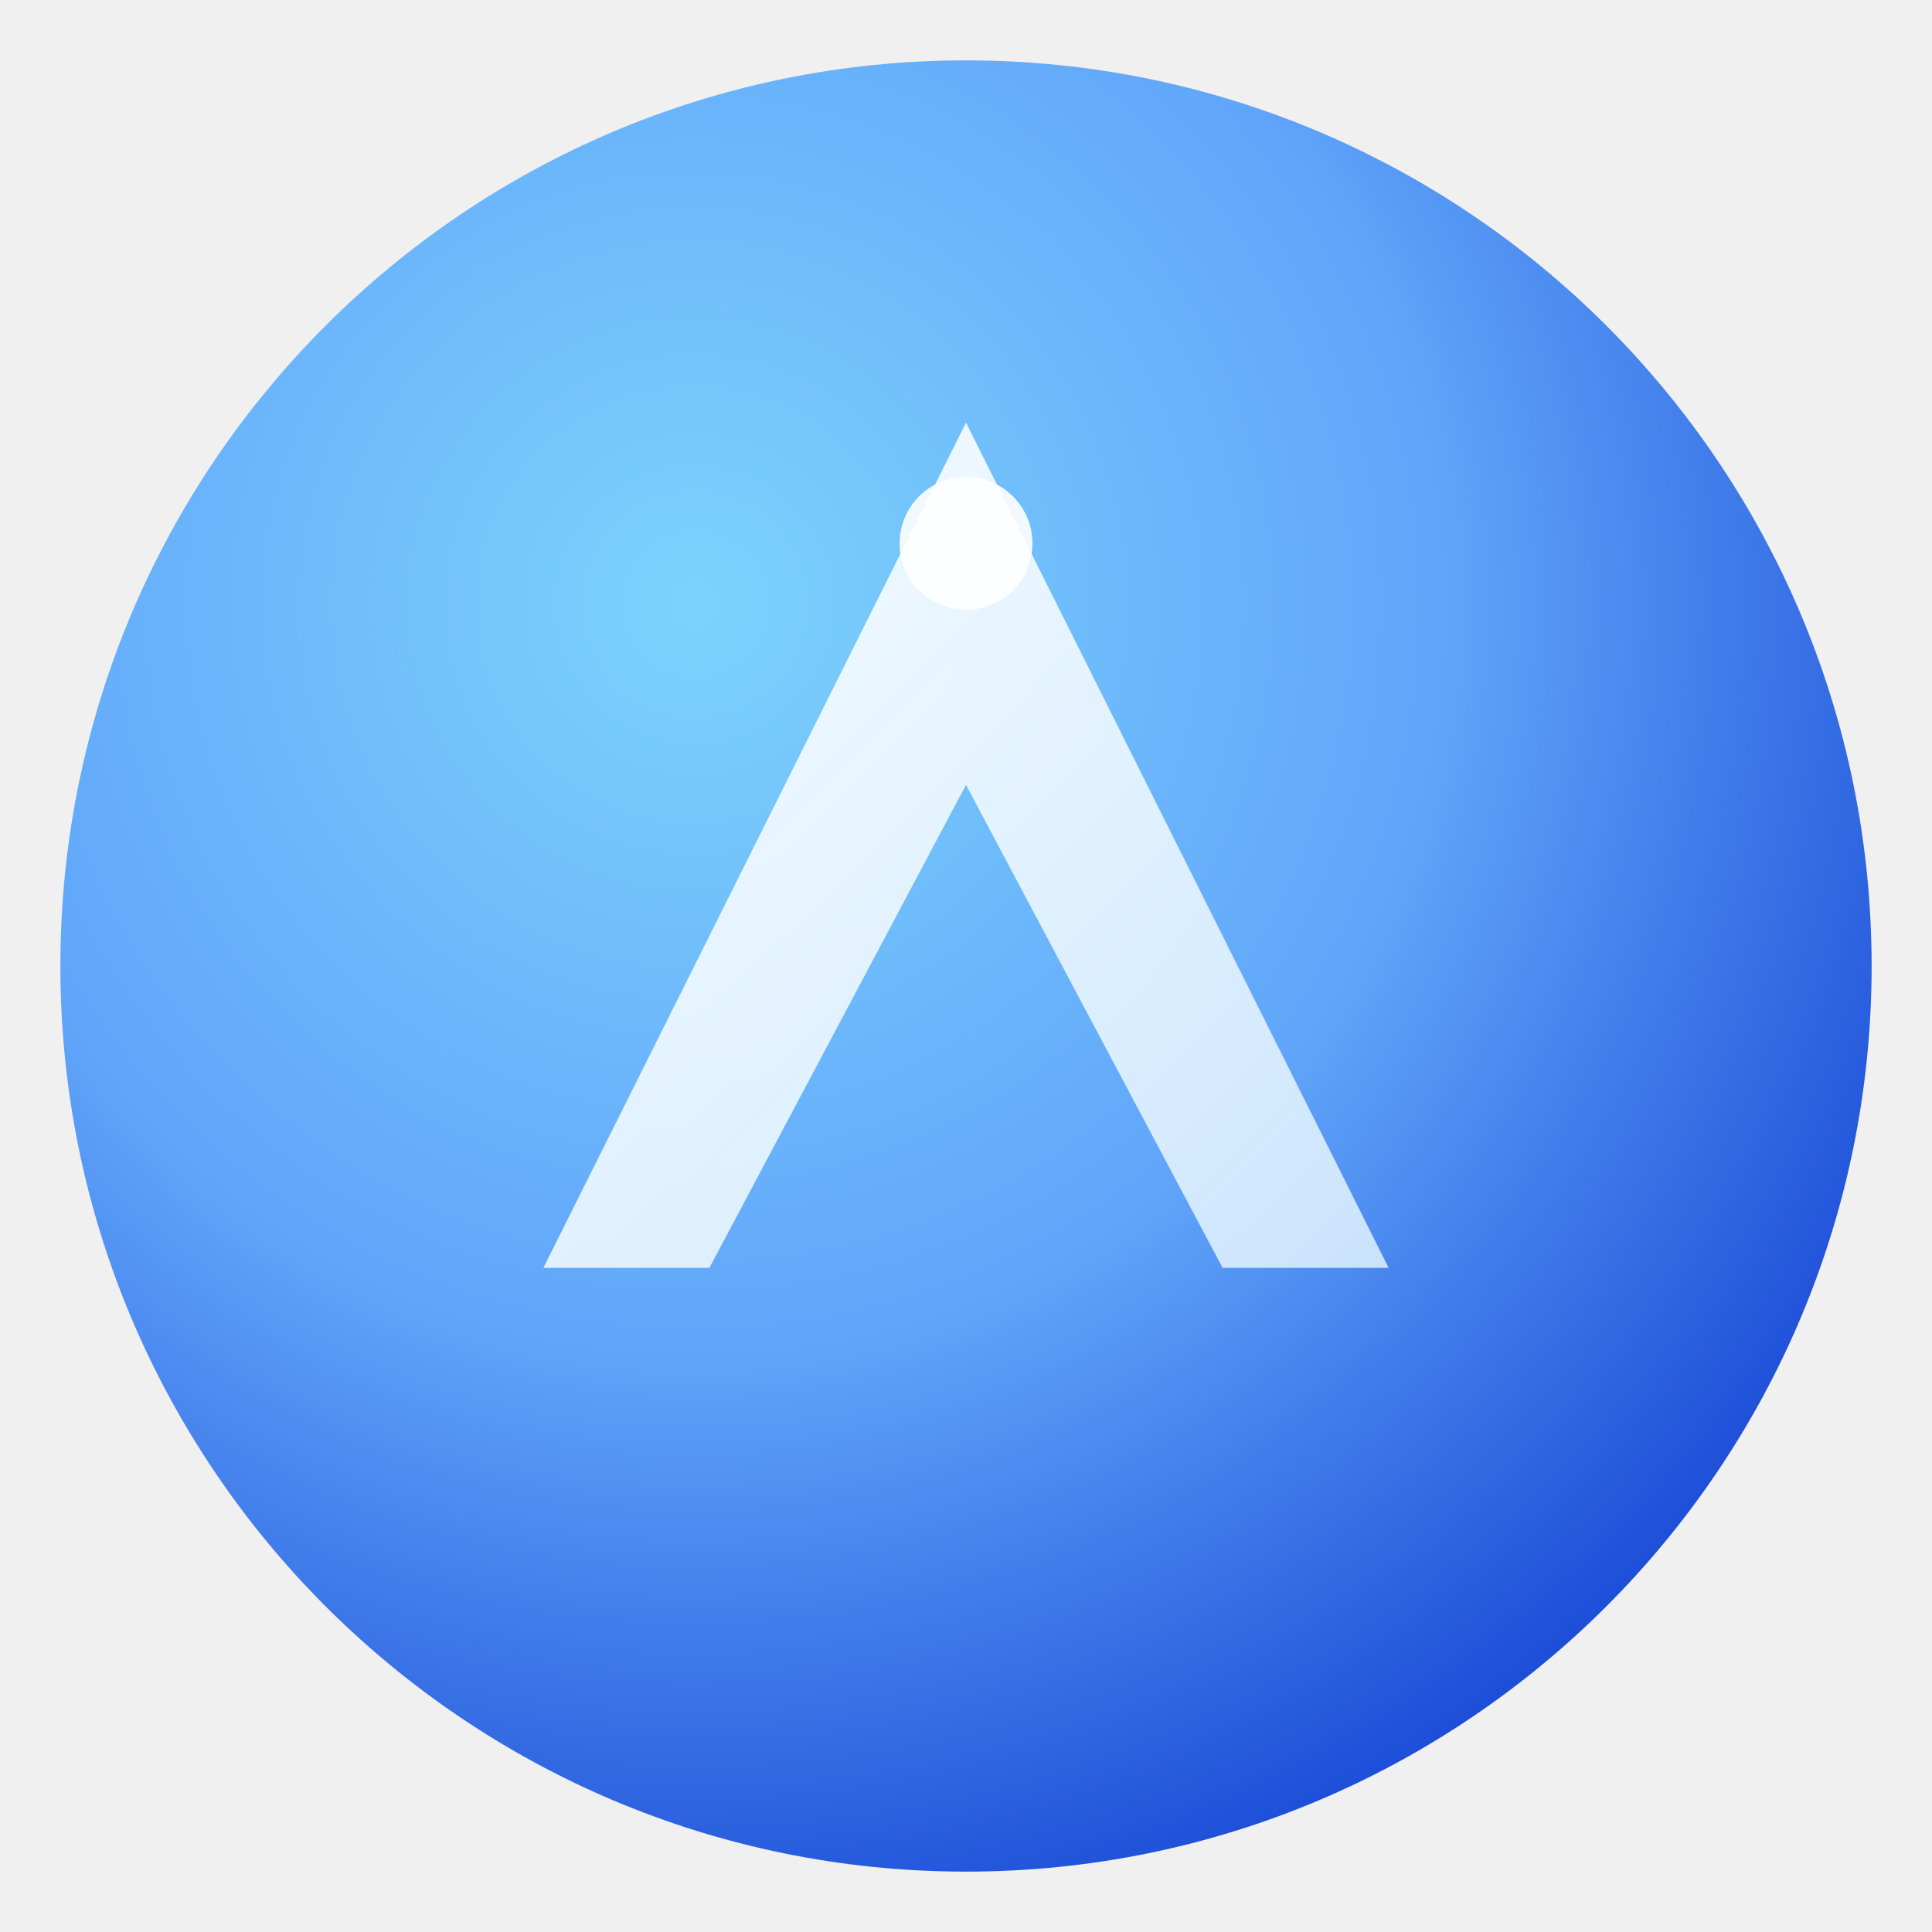
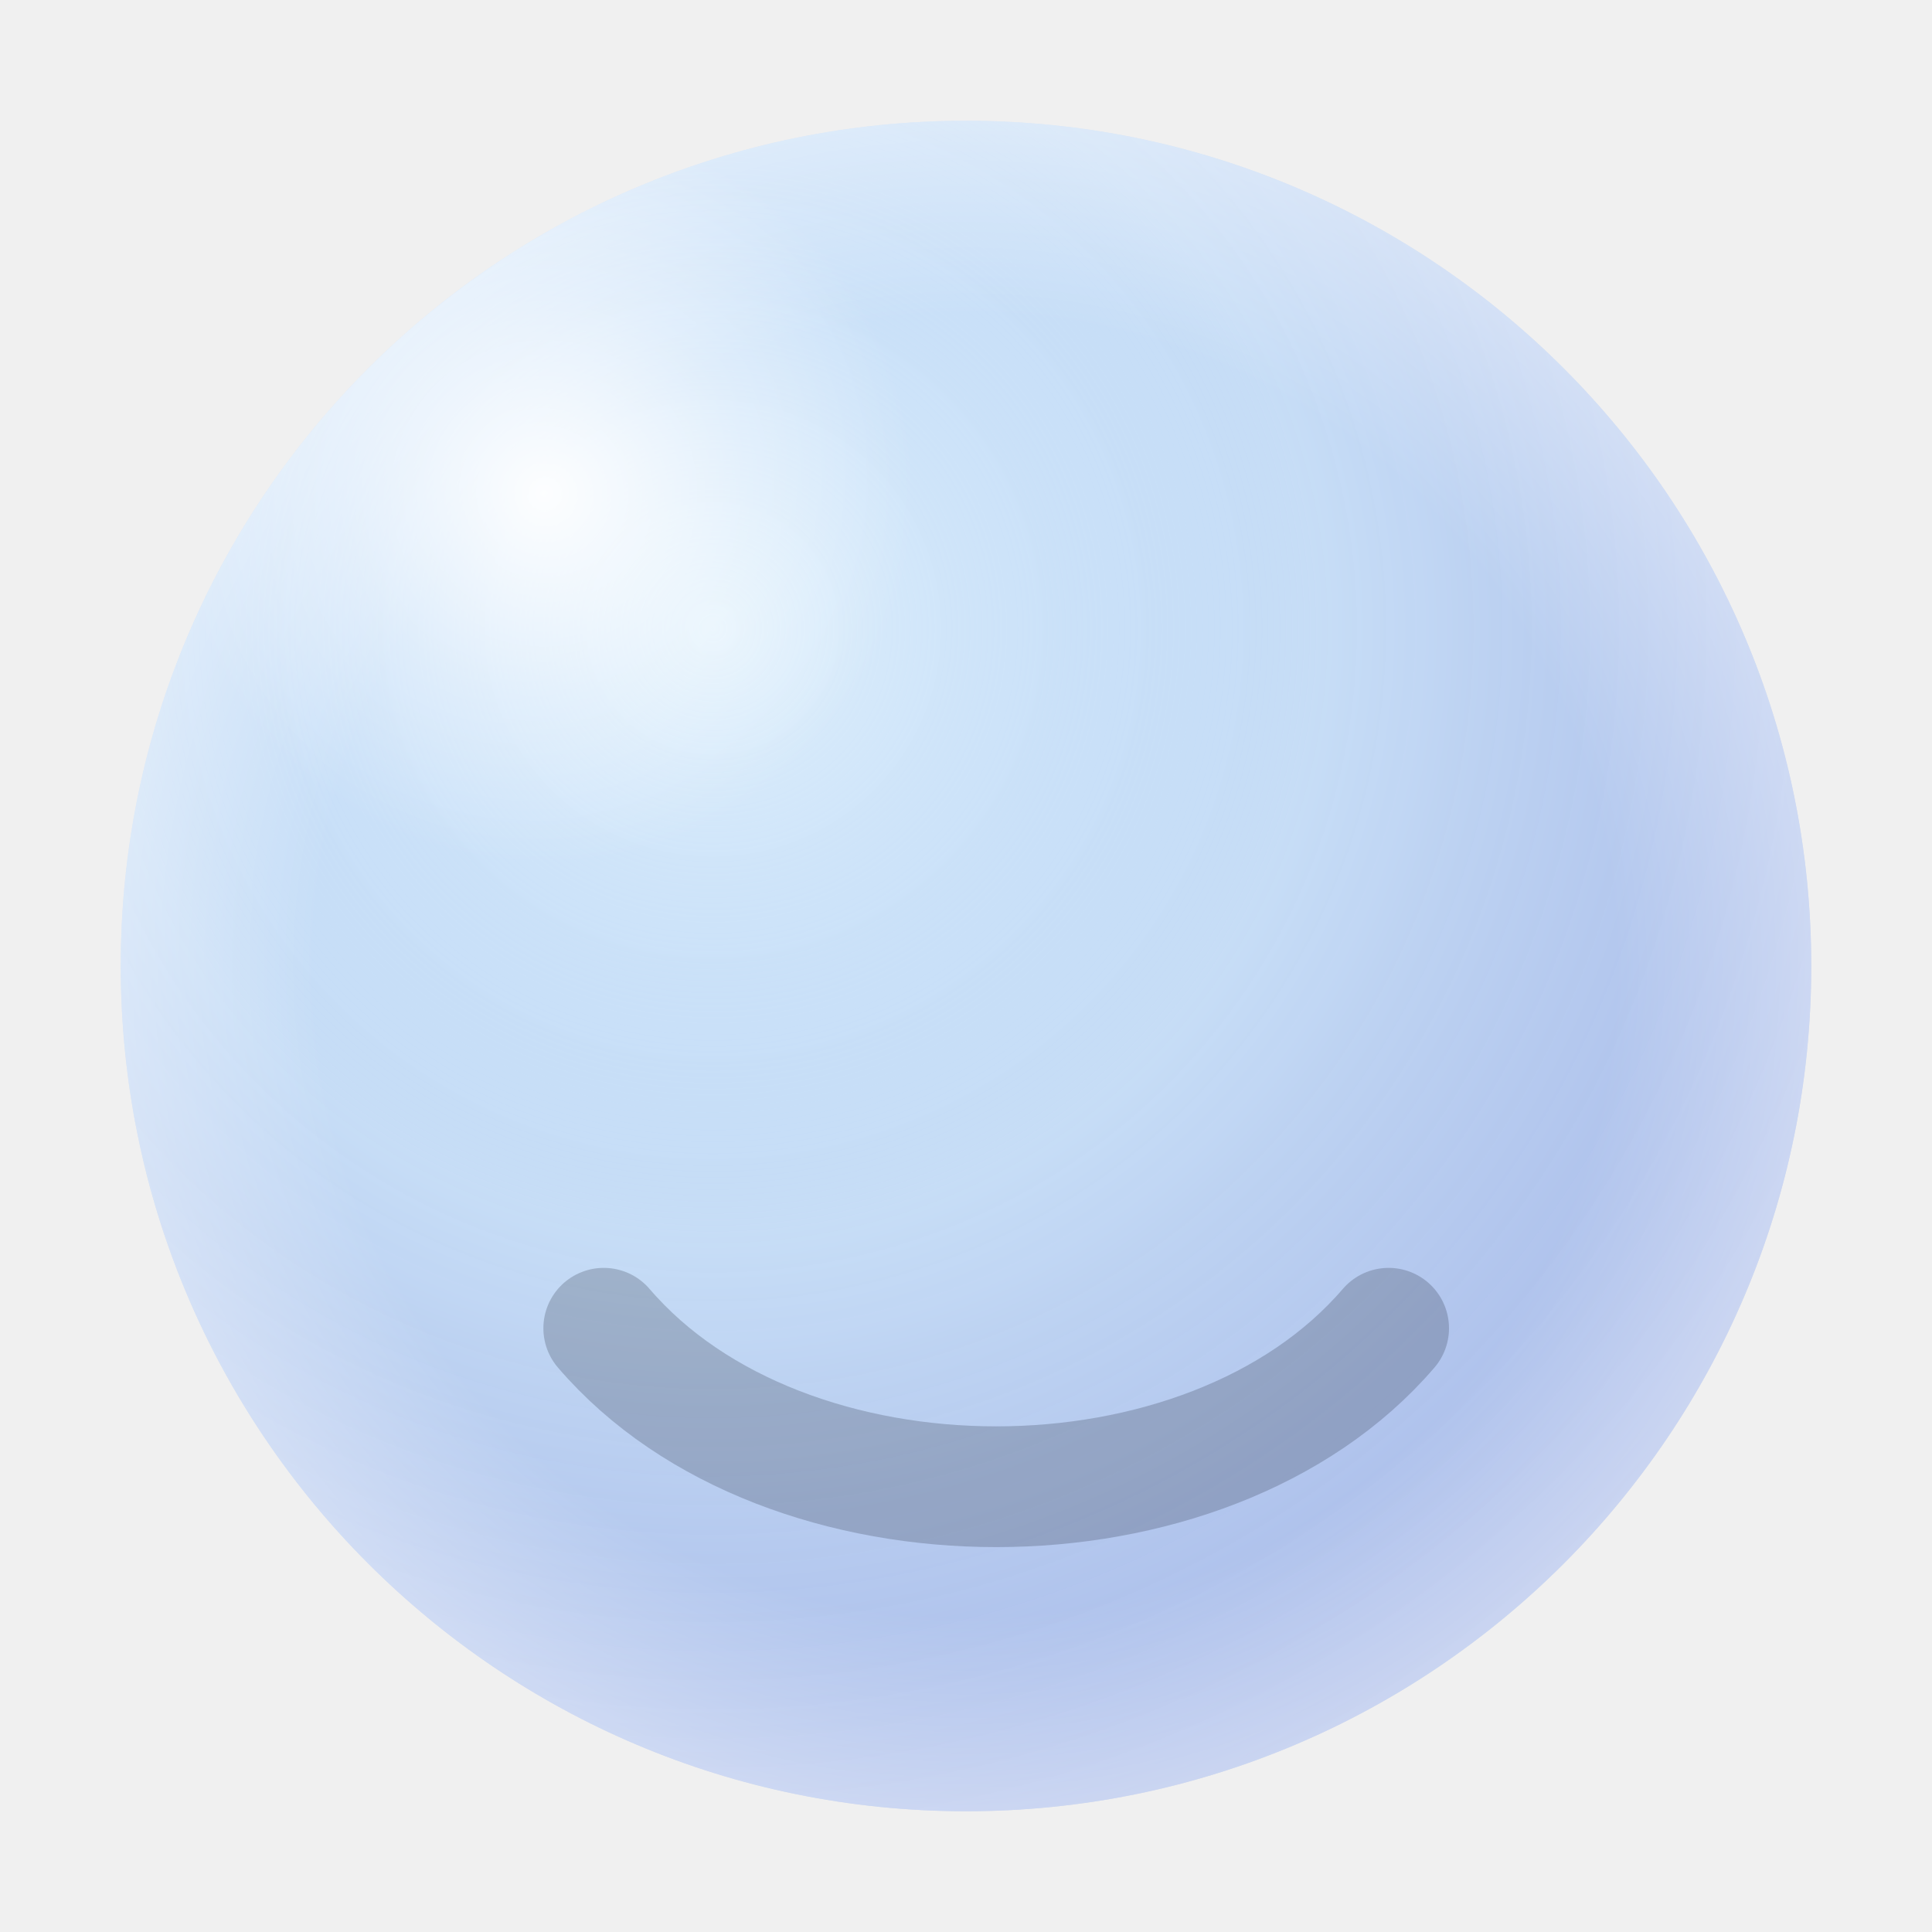
<svg xmlns="http://www.w3.org/2000/svg" viewBox="0 0 64 64">
  <defs>
-     <radialGradient id="g" cx="35%" cy="30%" r="75%">
-       <stop offset="0%" stop-color="#7DD3FC" />
-       <stop offset="55%" stop-color="#60A5FA" />
-       <stop offset="100%" stop-color="#1D4ED8" />
+     <radialGradient id="glass" cx="35%" cy="30%" r="80%">
+       <stop offset="0%" stop-color="#E0F2FE" stop-opacity="0.85" />
+       <stop offset="45%" stop-color="#93C5FD" stop-opacity="0.45" />
+       <stop offset="100%" stop-color="#1D4ED8" stop-opacity="0.35" />
    </radialGradient>
-     <linearGradient id="r" x1="0" y1="0" x2="1" y2="1">
+     <radialGradient id="spec" cx="25%" cy="22%" r="22%">
      <stop offset="0%" stop-color="#FFFFFF" stop-opacity="0.95" />
-       <stop offset="100%" stop-color="#E0F2FE" stop-opacity="0.85" />
-     </linearGradient>
+       <stop offset="55%" stop-color="#FFFFFF" stop-opacity="0.35" />
+       <stop offset="100%" stop-color="#FFFFFF" stop-opacity="0" />
+     </radialGradient>
+     <radialGradient id="rim" cx="50%" cy="50%" r="55%">
+       <stop offset="70%" stop-color="#FFFFFF" stop-opacity="0" />
+       <stop offset="100%" stop-color="#FFFFFF" stop-opacity="0.55" />
+     </radialGradient>
  </defs>
-   <circle cx="32" cy="32" r="30" fill="url(#g)" />
-   <path d="M18 42 L32 14 L46 42 L40.5 42 L32 26 L23.5 42 Z" fill="url(#r)" />
-   <circle cx="32" cy="18" r="2.2" fill="#FFFFFF" fill-opacity="0.9" />
+   <circle cx="32" cy="32" r="28" fill="url(#glass)" />
+   <circle cx="32" cy="32" r="28" fill="url(#rim)" />
+   <circle cx="32" cy="32" r="28" fill="url(#spec)" />
+   <path d="M20 44c6 7 20 7 26 0" fill="none" stroke="#0B1020" stroke-opacity="0.20" stroke-width="4" stroke-linecap="round" />
</svg>
